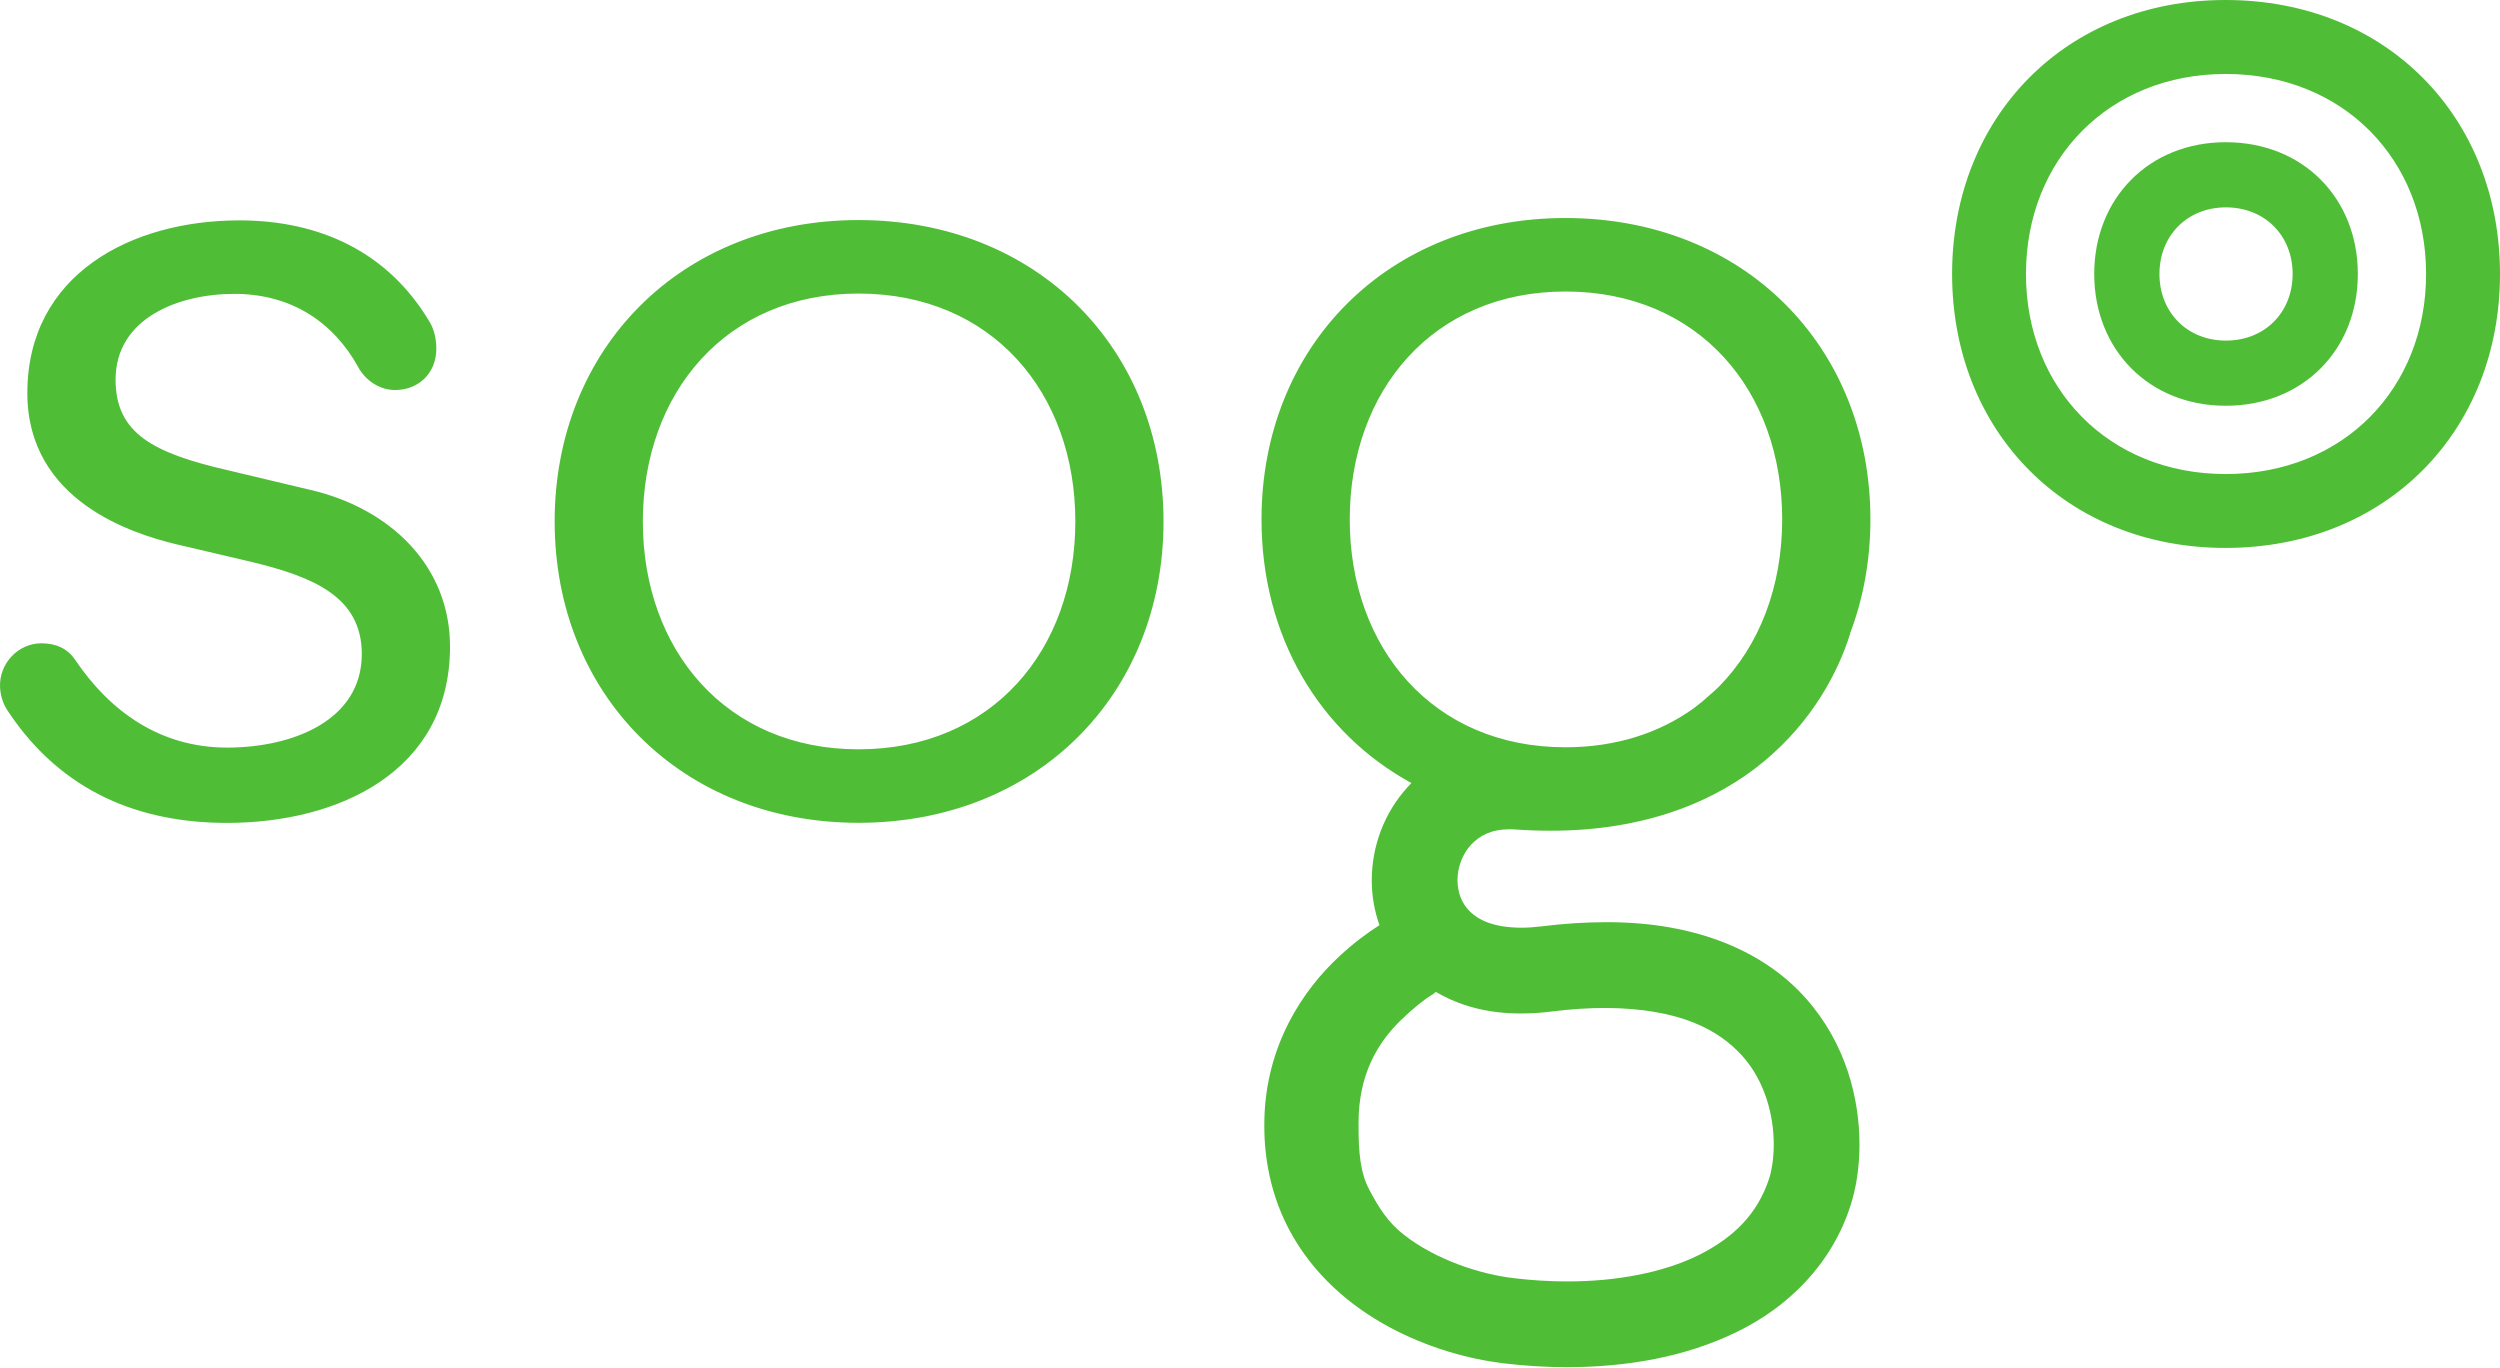
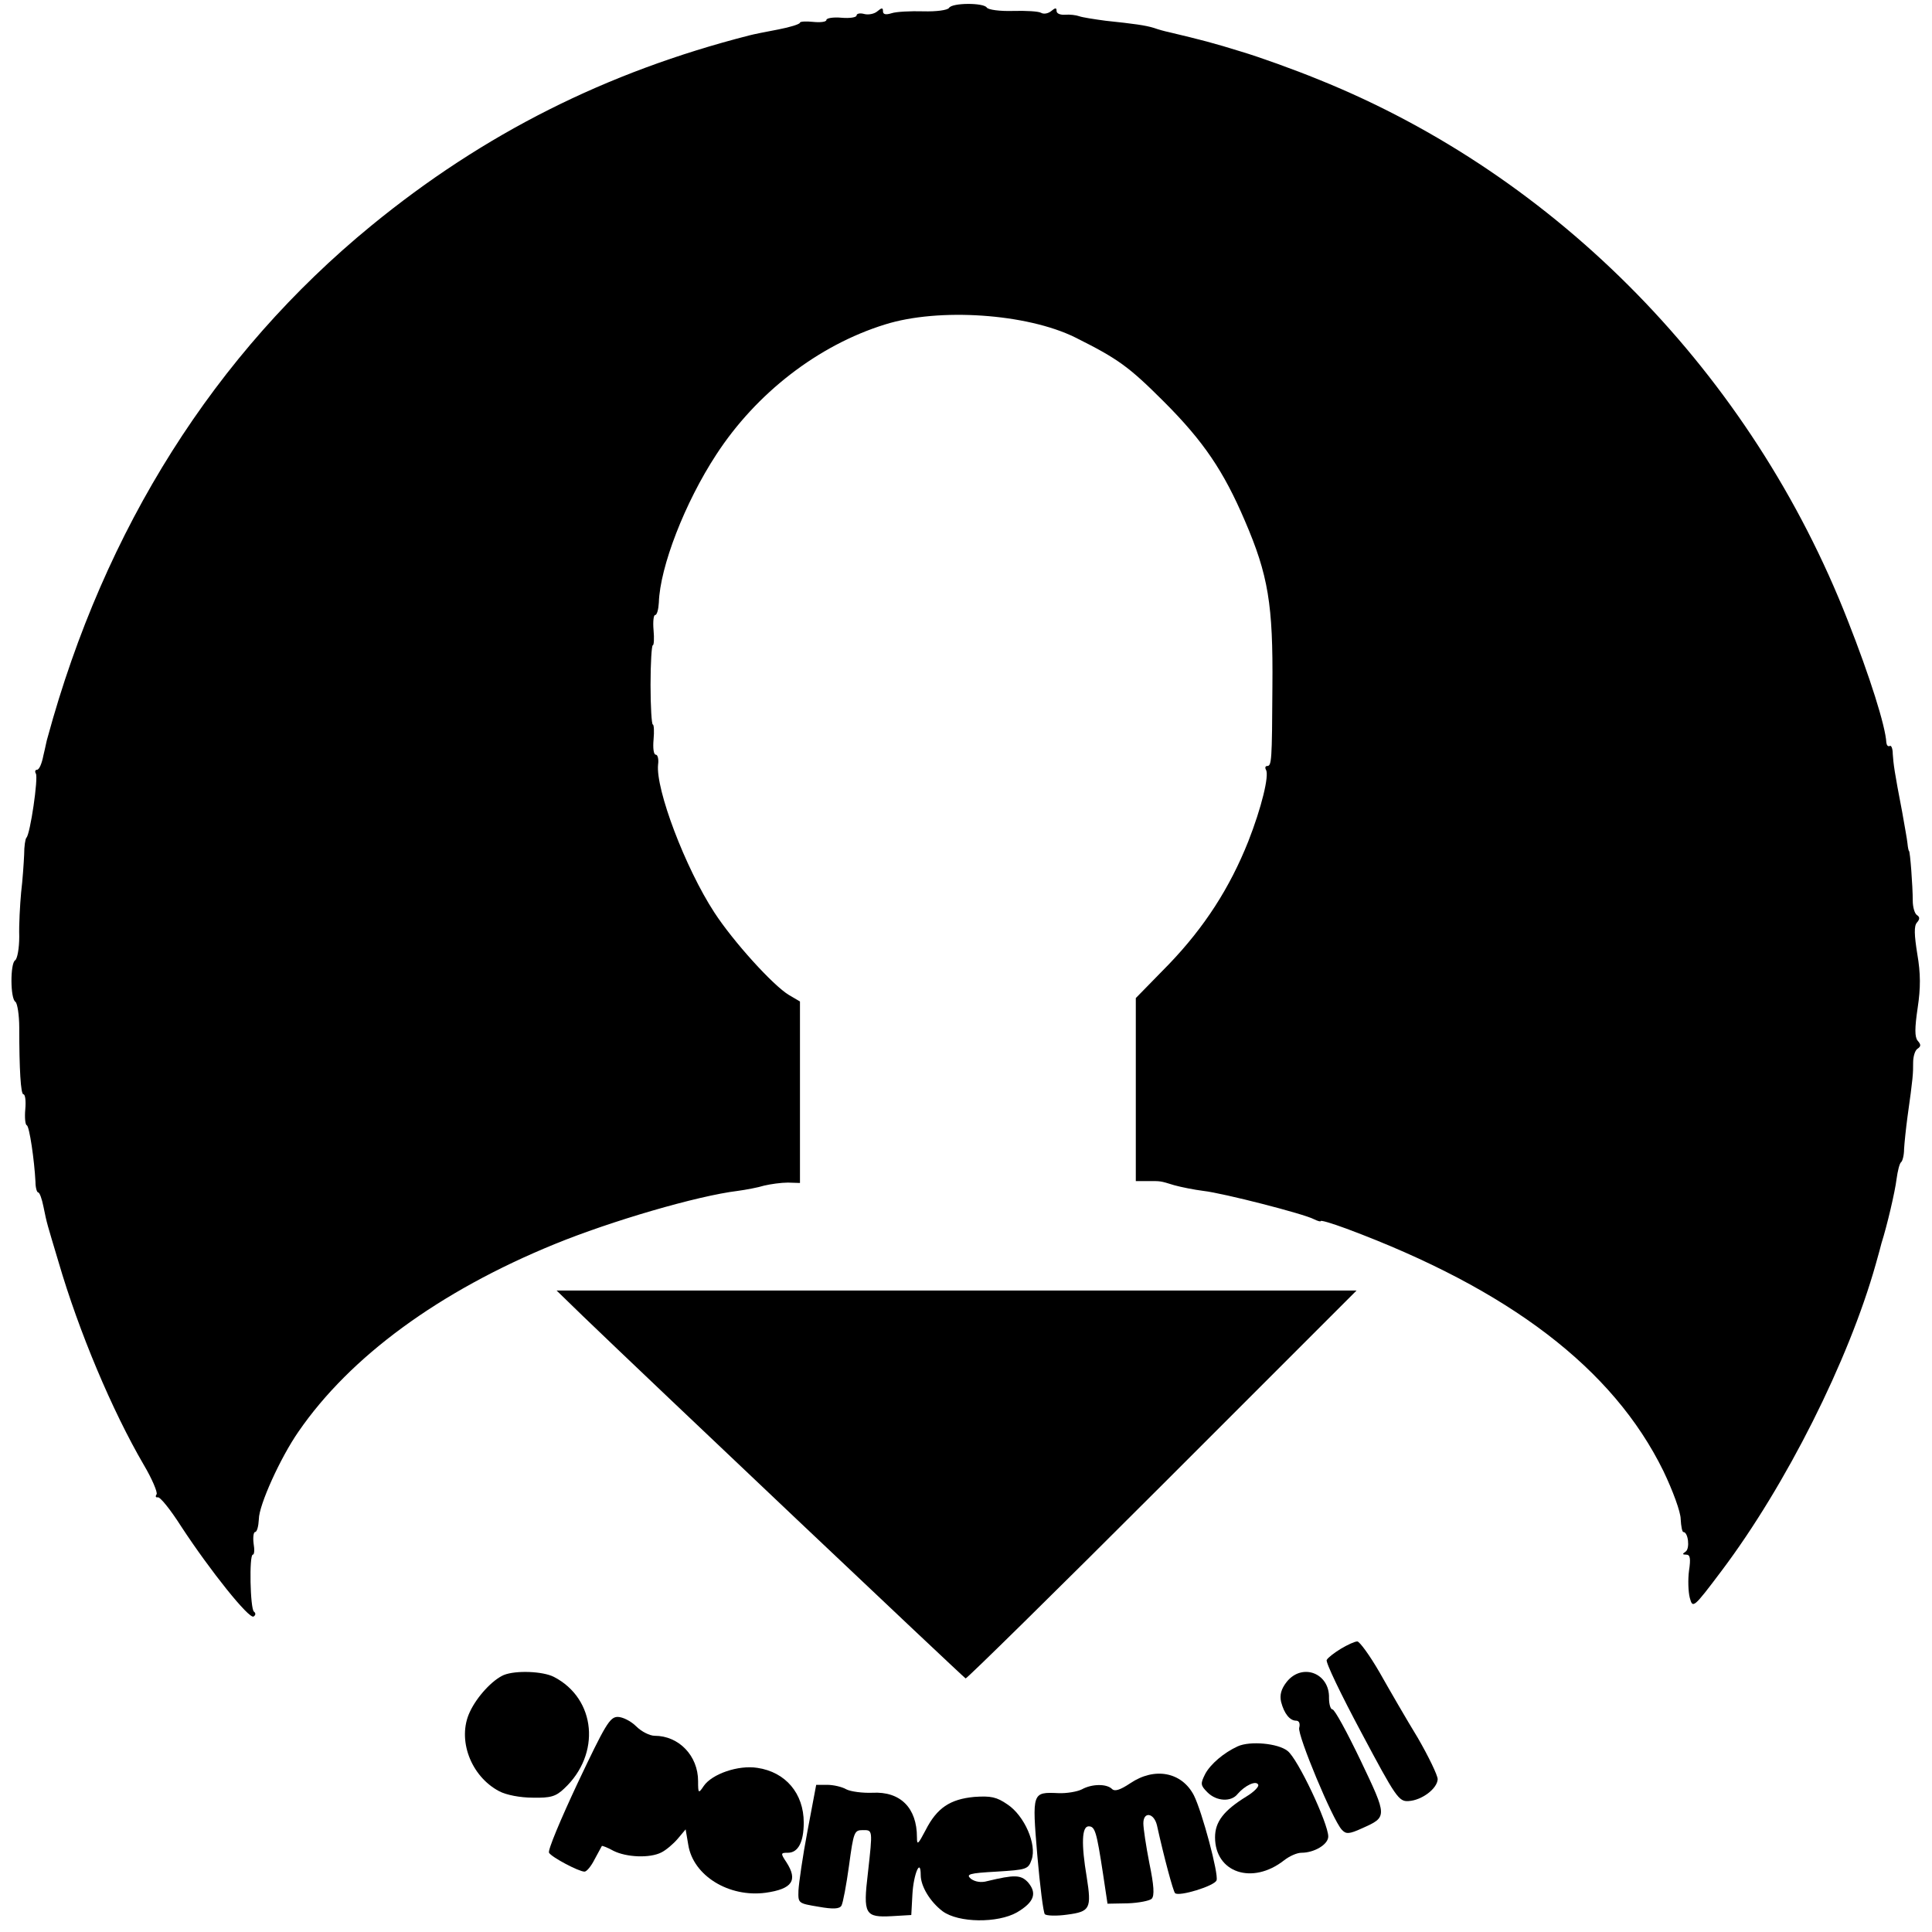
- <svg xmlns="http://www.w3.org/2000/svg" version="1.1" id="Layer_1" x="0px" y="0px" width="640px" height="350px" viewBox="78.712 58.488 640 350" style="enable-background:new 78.712 58.488 640 350;" xml:space="preserve">
-   <path style="fill:#50BD37;" d="M648.541,145.679c-9.947,0-17.009-7.278-17.009-17.048c0-9.777,7.062-17.057,17.009-17.057  c10.024,0,17.086,7.279,17.086,17.057C665.627,138.401,658.565,145.679,648.541,145.679z M648.511,94.893  c-19.693,0-33.679,14.4-33.679,33.738c0,19.33,13.985,33.729,33.679,33.729c19.822,0,33.808-14.4,33.808-33.729  C682.318,109.293,668.333,94.893,648.511,94.893z M648.482,179.843c-29.889,0-51.123-21.868-51.123-51.212  c0-29.353,21.234-51.209,51.123-51.209c30.082,0,51.307,21.856,51.307,51.209C699.789,157.975,678.564,179.843,648.482,179.843z   M648.442,58.488c-40.929,0-69.995,29.946-69.995,70.143c0,40.189,29.066,70.125,69.995,70.125c41.194,0,70.27-29.937,70.27-70.125  C718.712,88.434,689.637,58.488,648.442,58.488z M158.166,183.902l-21.018-5.008c-19.131-4.396-28.849-9.413-28.849-23.21  c0-15.684,15.99-21.965,30.419-21.965c14.667,0,25.382,7.329,31.693,18.737c0.02,0.048,0.051,0.097,0.09,0.157  c0.127,0.247,0.276,0.484,0.403,0.731l0.03-0.02c1.985,3.002,5.323,5.008,8.919,5.008c6.122,0,10.558-4.425,10.558-10.547  c0-2.341-0.504-4.82-1.601-6.688c-10.764-18.302-28.513-26.192-48.838-26.192c-27.594,0-54.262,13.797-54.262,44.218  c0,27.921,27.605,36.079,37.64,38.578l20.069,4.71c15.368,3.763,27.912,8.791,27.912,23.517c0,16.938-17.561,23.943-34.499,23.943  c-17.245,0-30.015-9.37-38.814-22.37h-0.01c-1.956-3-4.988-4.328-8.702-4.328c-5.984,0-10.805,5.185-10.587,11.162  c0.098,2.438,0.909,4.637,2.153,6.405c13.787,20.633,33.728,28.41,55.96,28.41c28.543,0,57.085-13.143,57.085-45.132  C193.918,203.325,178.551,188.613,158.166,183.902z M298.479,250.312c-33.866,0-55.199-25.403-55.199-58.331  c0-32.939,21.333-58.343,55.199-58.343c34.192,0,55.516,25.403,55.516,58.343C353.996,224.91,332.672,250.312,298.479,250.312z   M298.479,114.823c-45.471,0-77.777,32.93-77.777,77.158c0,44.217,32.306,77.146,77.777,77.146  c45.786,0,78.093-32.929,78.093-77.146C376.572,147.753,344.266,114.823,298.479,114.823z M518.715,234.312  c-0.771,0.74-1.549,1.472-2.399,2.175c-1.106,1.014-2.391,2.112-3.854,3.208c-8.829,6.391-19.979,10.094-33.017,10.094  c-33.876,0-55.198-25.402-55.198-58.332c0-32.939,21.322-58.342,55.198-58.342c34.183,0,55.506,25.403,55.506,58.342  C534.951,208.653,529.135,223.774,518.715,234.312z M468.097,317.938c2.528,0,5.146-0.168,7.863-0.504  c5.018-0.631,9.588-0.909,13.729-0.909c19.24,0.109,29.036,5.7,34.943,12.158c5.895,6.499,8.168,15.311,8.158,22.796  c0.01,3.586-0.555,6.795-1.177,8.721c-2.944,8.93-8.888,15.002-17.996,19.576c-9.035,4.484-21.095,6.777-33.707,6.757  c-4.514,0-9.105-0.288-13.639-0.831c-8.573-0.987-19.911-4.671-28.13-11.093c-4.138-3.199-6.458-6.991-8.858-11.485  c-2.379-4.514-2.783-9.748-2.783-16.442v-0.742c0-12.346,4.84-20.544,11.051-26.5c3.07-2.904,5.69-5.064,7.99-6.438  c0.366-0.218,0.438-0.416,0.755-0.593C452.39,316.014,459.684,317.968,468.097,317.938z M479.445,114.301  c-45.471,0-77.786,32.929-77.786,77.157c0,29.887,14.765,54.598,38.378,67.489c-0.314,0.314-0.621,0.641-0.916,0.966  c-6.104,6.687-9.226,15.25-9.236,23.913c-0.008,3.821,0.624,7.741,1.977,11.494c-3.062,1.956-6.717,4.634-10.46,8.147  c-9.026,8.408-18.734,22.541-19.021,42.097c-0.01,0.454-0.01,0.829-0.01,1.118c-0.01,10.071,2.379,19.157,6.459,26.774  c6.133,11.466,15.683,19.445,25.539,24.77c9.917,5.334,20.257,8.166,29.273,9.274c5.373,0.643,10.826,0.988,16.268,0.988  c15.151-0.02,30.261-2.578,43.409-9.019c13.085-6.34,24.333-17.253,29.192-32.562c1.443-4.553,2.212-9.719,2.231-15.428  c-0.02-11.595-3.349-25.759-13.767-37.452c-10.421-11.734-27.654-19.566-51.288-19.459c-5.138,0-10.606,0.356-16.426,1.078  c-1.877,0.227-3.596,0.334-5.166,0.334c-7.239-0.048-10.872-2.053-13.036-4.098c-2.133-2.084-3.2-4.839-3.229-8.058  c-0.01-3.28,1.284-6.727,3.467-9.078c2.231-2.332,5.008-3.91,9.846-3.97c0.436,0,0.9,0.01,1.374,0.05  c3.101,0.216,6.112,0.325,9.037,0.325c24.188,0.047,42.38-7.448,54.756-17.759c12.415-10.312,18.971-22.854,22.071-32.76l-0.04-0.01  c3.37-8.899,5.197-18.715,5.197-29.166C557.539,147.229,525.234,114.301,479.445,114.301z" />
+ <svg xmlns="http://www.w3.org/2000/svg" version="1.0" width="512pt" height="512pt" viewBox="0 0 512 512" preserveAspectRatio="xMidYMid meet">
+   <g transform="translate(0,512) scale(0.1,-0.1)" fill="#000000" stroke="none">
+     <path d="M2515 5099 c-4 -6 -34 -10 -68 -9 -34 1 -72 -1 -84 -5 -16 -5 -23 -3 -23 5 0 10 -3 10 -15 0 -8 -7 -24 -10 -35 -7 -11 3 -20 1 -20 -4 0 -5 -18 -8 -40 -6 -22 2 -40 -1 -40 -6 0 -5 -16 -7 -35 -5 -19 2 -35 1 -35 -2 0 -4 -26 -12 -57 -18 -32 -6 -67 -13 -78 -16 -379 -97 -703 -260 -1001 -504 -415 -340 -707 -802 -858 -1357 -2 -5 -6 -27 -11 -47 -4 -21 -11 -38 -17 -38 -5 0 -6 -5 -3 -10 7 -11 -15 -161 -25 -170 -3 -3 -6 -23 -6 -45 -1 -22 -4 -67 -8 -100 -3 -33 -6 -85 -5 -117 0 -31 -5 -59 -11 -63 -13 -8 -13 -102 1 -110 5 -4 10 -35 10 -68 0 -111 4 -177 11 -177 5 0 7 -18 5 -40 -2 -22 0 -41 4 -42 7 -3 20 -92 23 -150 0 -16 4 -28 7 -28 4 0 10 -17 14 -37 10 -49 9 -43 40 -147 54 -185 142 -394 226 -538 22 -37 37 -73 34 -78 -4 -6 -2 -9 3 -8 6 2 34 -33 62 -77 78 -119 180 -246 192 -239 6 4 6 9 1 13 -10 7 -13 151 -3 151 4 0 5 13 2 30 -2 16 0 30 4 30 5 0 9 15 10 34 0 37 57 163 105 232 137 199 373 372 679 497 149 61 378 128 485 141 22 3 54 9 70 14 17 4 45 8 63 8 l32 -1 0 240 0 241 -29 17 c-42 25 -148 142 -198 219 -77 118 -156 327 -149 392 2 14 -1 26 -6 26 -6 0 -8 18 -6 40 2 22 1 40 -2 40 -3 0 -6 47 -6 105 0 58 3 105 6 105 3 0 4 18 2 40 -2 22 0 40 4 40 5 0 9 15 10 33 3 95 69 265 152 392 106 163 270 290 447 345 143 45 376 29 504 -34 114 -57 142 -77 236 -171 105 -105 158 -184 214 -315 62 -144 75 -222 73 -440 -1 -197 -2 -210 -14 -210 -5 0 -6 -5 -3 -10 9 -15 -12 -101 -47 -190 -49 -123 -116 -227 -210 -325 l-88 -90 0 -242 0 -243 30 0 c37 0 33 1 72 -11 18 -5 53 -12 77 -15 53 -6 267 -61 293 -75 10 -5 18 -7 18 -5 0 3 30 -6 68 -20 432 -161 707 -371 840 -642 25 -52 46 -109 46 -128 1 -19 4 -34 7 -34 13 0 18 -44 6 -52 -9 -6 -9 -8 2 -8 10 0 12 -10 7 -43 -3 -23 -2 -55 2 -71 8 -29 9 -29 85 72 170 226 336 556 408 812 7 25 14 50 15 55 15 47 36 137 40 170 3 22 8 42 12 45 4 3 8 19 8 35 1 17 5 55 9 85 15 106 15 115 15 144 0 16 5 33 12 37 9 6 9 11 0 21 -8 10 -8 33 0 87 8 53 8 91 -1 143 -8 50 -9 74 -1 83 8 9 8 15 0 20 -6 4 -11 21 -11 38 0 38 -7 132 -10 132 -1 0 -3 9 -4 20 -1 11 -8 48 -14 83 -21 109 -23 126 -25 154 0 14 -4 24 -8 21 -5 -2 -8 2 -9 9 -2 43 -44 176 -102 323 -255 653 -769 1179 -1402 1434 -66 27 -158 60 -205 74 -74 23 -105 31 -193 52 -10 2 -28 7 -39 11 -23 7 -52 11 -128 19 -30 4 -62 9 -70 12 -8 3 -25 5 -37 4 -13 -1 -23 3 -23 10 0 9 -3 9 -15 -1 -8 -6 -19 -8 -26 -4 -6 4 -40 6 -75 5 -34 -1 -65 3 -69 9 -8 13 -92 13 -100 -1z" />
+     <path d="M1545 1632 c167 -161 1008 -957 1014 -960 3 -1 238 230 521 513 l515 515 -1060 0 -1060 0 70 -68z" />
+     <path d="M3554 751 c-18 -11 -35 -24 -38 -30 -4 -5 38 -92 92 -193 91 -171 99 -183 125 -181 35 2 76 33 77 58 0 10 -24 60 -53 110 -30 49 -75 127 -101 173 -26 45 -53 82 -59 82 -7 0 -26 -9 -43 -19z" />
+     <path d="M1335 681 c-30 -13 -71 -57 -90 -98 -34 -72 2 -170 78 -210 19 -10 56 -17 89 -17 47 -1 61 3 83 24 98 91 85 238 -27 296 -29 15 -101 18 -133 5z" />
+     <path d="M3410 663 c-15 -19 -19 -35 -15 -53 8 -31 23 -50 40 -50 8 0 11 -8 8 -19 -5 -19 89 -245 113 -270 11 -12 19 -12 54 4 67 30 67 30 -4 179 -36 75 -69 136 -75 136 -5 0 -9 14 -9 30 2 66 -71 94 -112 43z" />
+     <path d="M1531 395 c-45 -96 -80 -179 -76 -185 7 -12 79 -50 94 -50 6 0 18 15 27 33 9 17 18 33 19 35 1 1 15 -4 31 -13 34 -17 96 -20 127 -4 12 6 31 22 43 36 l21 25 7 -41 c13 -82 108 -140 205 -127 71 10 86 33 55 81 -16 24 -15 25 4 25 27 0 42 28 42 80 0 77 -48 134 -123 145 -50 8 -120 -16 -142 -48 -14 -21 -15 -20 -15 13 0 67 -51 120 -115 120 -13 0 -35 11 -49 25 -14 14 -36 25 -49 25 -21 0 -33 -21 -106 -175z" />
+     <path d="M3280 492 c-37 -17 -72 -47 -86 -73 -13 -26 -13 -30 6 -49 24 -24 63 -26 80 -4 19 22 48 36 54 25 4 -5 -11 -20 -31 -32 -60 -37 -83 -67 -83 -108 0 -94 99 -127 183 -61 14 11 34 20 46 20 34 0 71 22 71 43 0 35 -81 207 -108 227 -25 20 -99 27 -132 12z" />
+     <path d="M2995 394 c-27 -18 -41 -22 -48 -15 -14 14 -53 14 -80 -1 -12 -6 -40 -11 -62 -10 -70 3 -70 3 -56 -165 7 -81 16 -152 20 -156 5 -4 31 -5 59 -1 61 8 65 16 52 99 -15 89 -13 135 5 135 17 0 21 -14 38 -125 l12 -80 54 1 c29 1 58 7 63 12 8 8 6 36 -6 94 -9 46 -16 93 -16 106 0 32 28 28 36 -5 19 -86 43 -175 48 -180 10 -10 105 19 110 34 6 16 -38 181 -60 225 -32 62 -104 76 -169 32z" />
+     <path d="M2140 268 c-13 -68 -23 -139 -24 -158 -1 -34 -1 -34 53 -43 39 -7 56 -6 61 3 4 7 13 55 20 106 12 89 14 94 36 94 27 0 27 3 14 -114 -13 -109 -8 -118 64 -114 l51 3 3 55 c3 54 22 98 22 51 0 -30 25 -71 58 -96 42 -31 146 -32 197 -3 46 27 54 51 29 80 -19 20 -36 20 -107 3 -17 -5 -33 -2 -44 6 -14 12 -5 15 68 19 80 5 84 6 93 32 14 40 -19 116 -64 146 -29 20 -44 23 -88 20 -64 -6 -99 -29 -129 -88 -20 -38 -23 -41 -23 -19 0 78 -44 122 -118 118 -26 -1 -57 3 -69 9 -12 7 -35 12 -51 12 l-29 0 -23 -122z" />
+   </g>
</svg>
